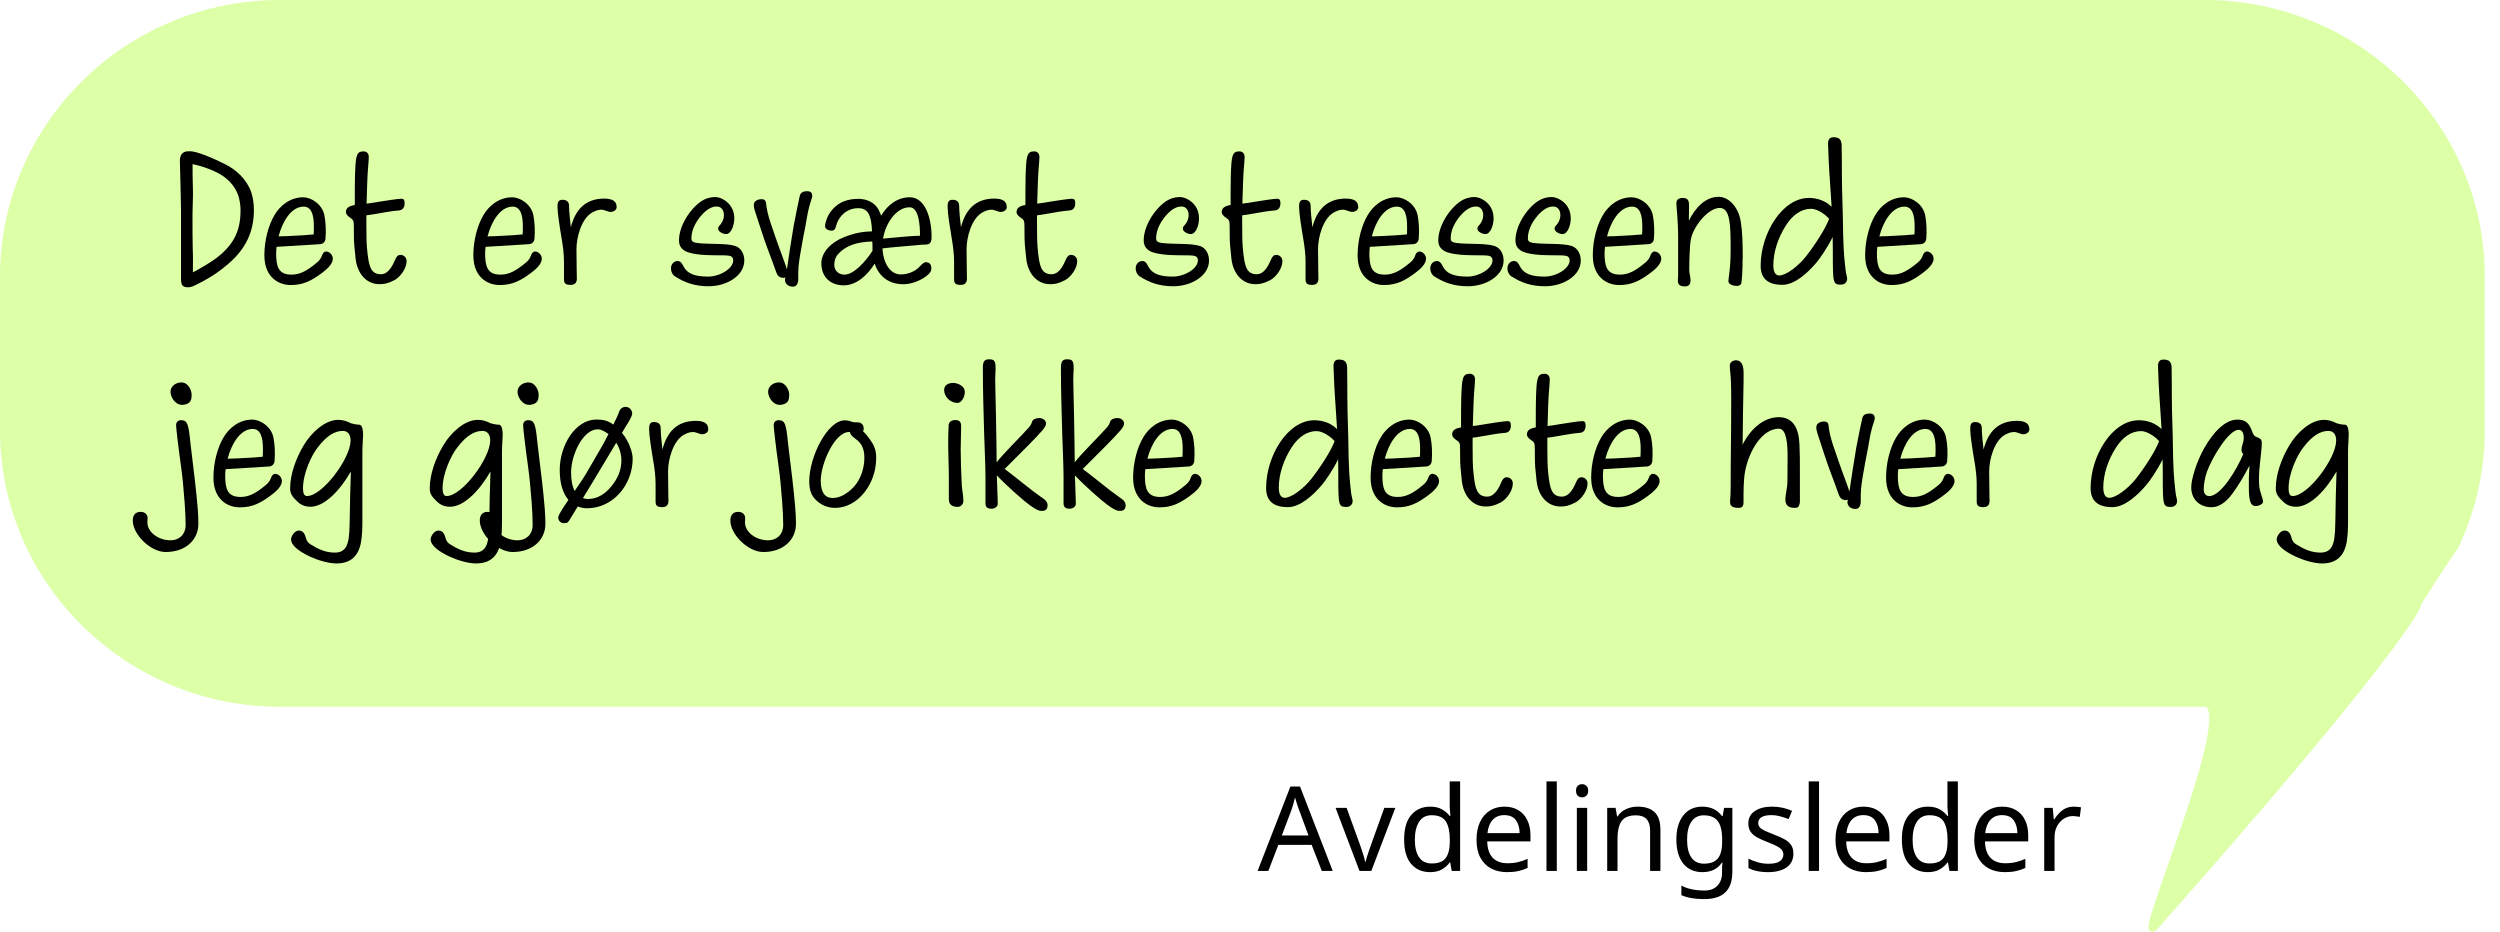
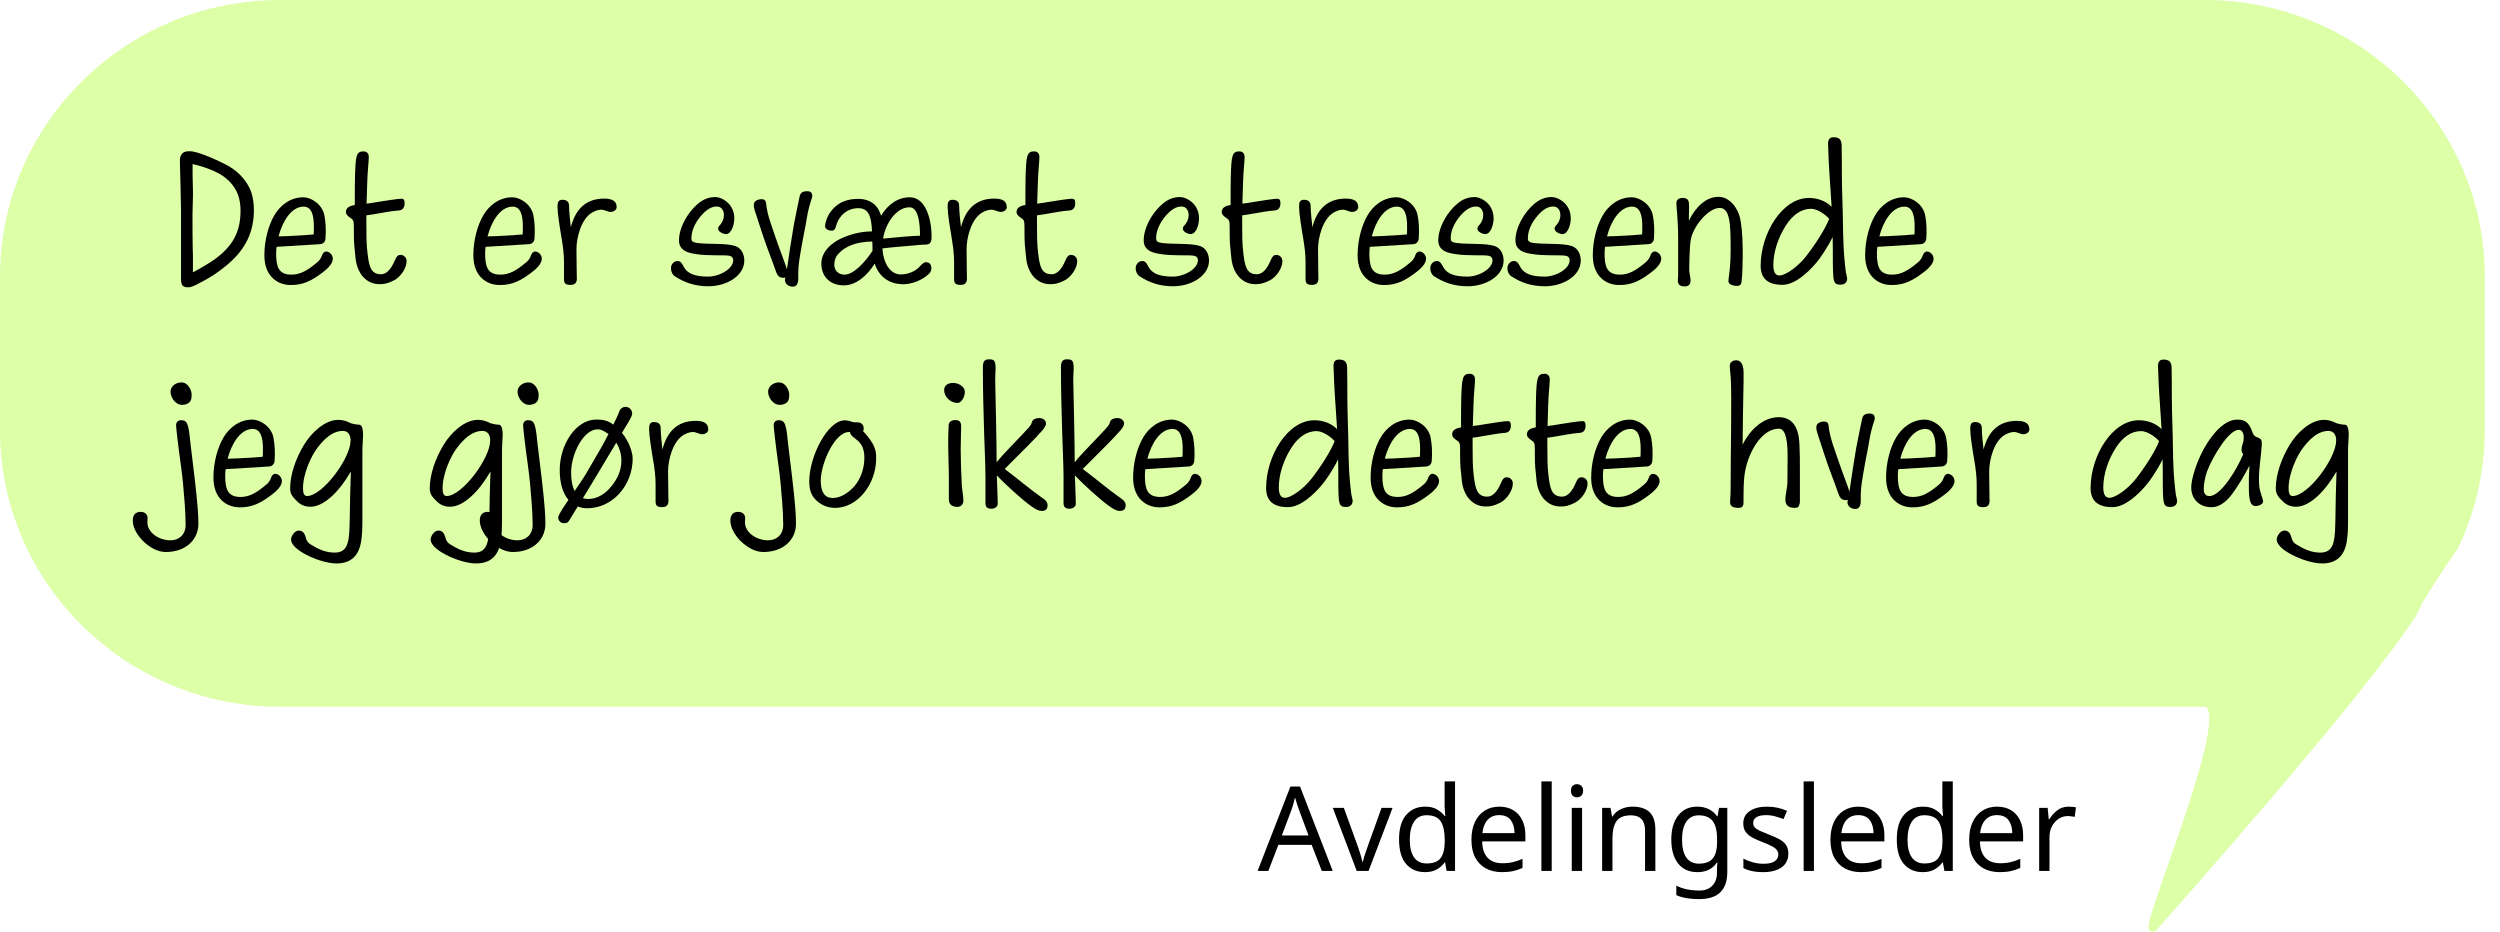
<svg xmlns="http://www.w3.org/2000/svg" id="b" data-name="Layer 2" viewBox="0 0 382.33 142.53">
  <defs>
    <style>
      .e {
        fill: #dcffa7;
        stroke: #dcffa7;
        stroke-width: 1.01px;
      }

      .f {
        font-family: Alfabet-Regular, Alfabet;
        font-size: 18px;
        isolation: isolate;
      }

      .g {
        letter-spacing: -.03em;
      }

      .h {
        letter-spacing: -.01em;
      }
    </style>
  </defs>
  <g id="c" data-name="Bilde">
    <path class="e" d="M42.86,107.59h294.28c5.85,0-11.17,38.23-7.55,34.12,4.07-4.63,31.4-35.36,39.43-47.75.12-.19,1.55-2.95.56-1.37,6.59-10.56,5.27-7.49,6.59-10.56.75-1.75,1.24-3.23,1.43-3.86,1.24-3.93,1.9-8.1,1.9-12.43v-23.4c0-5.78-1.18-11.28-3.33-16.28-2.15-5.01-5.24-9.51-9.08-13.3s-8.39-6.85-13.46-8.97c-5.07-2.12-10.64-3.29-16.48-3.29H42.86c-5.85,0-11.42,1.17-16.48,3.29-5.07,2.12-9.63,5.18-13.46,8.97-3.84,3.79-6.93,8.29-9.08,13.3S.5,36.57.5,42.34v23.4c0,5.78,1.18,11.28,3.33,16.28,2.15,5.01,5.24,9.51,9.08,13.3s8.39,6.85,13.46,8.97c5.07,2.12,10.64,3.29,16.48,3.29h0Z" />
  </g>
  <g id="d" data-name="Sitat">
    <text class="f" transform="translate(192.33 133.19)">
-       <tspan class="g" x="0" y="0">A</tspan>
-       <tspan class="h" x="11.92" y="0">v</tspan>
-       <tspan x="21.42" y="0">delingsleder</tspan>
+       <tspan x="0" y="0">Avdelingsleder</tspan>
    </text>
    <g>
      <path d="M38.83,32.11c0,3.26-1.19,5.92-3.94,8.26-1.94,1.67-3.5,2.48-4.79,3.13-.54.27-.92.44-1.33.44-.95,0-1.09-.44-1.09-1.43v-10.54c0-.95-.14-6.36-.17-7.24-.03-.88.27-1.6,1.33-1.6.51,0,.71.03,1.22.17,1.73.51,3.16,1.22,4.28,1.77,1.73.82,3.4,2.35,4.08,4.32.27.82.41,1.73.41,2.72ZM36.79,32.31c0-1.6-.31-3.74-2.72-5.41-1.12-.75-2.86-1.43-4.62-1.8,0,.99,0,2.41.03,2.92.03.71.03,1.19.03,1.9,0,.82-.07,1.87-.07,2.86,0,1.46,0,4.25.03,5.1.07,1.36.03,2.58.03,3.77,1.02-.54,2.48-1.39,3.3-1.97,2.82-2.04,3.98-4.25,3.98-7.38Z" />
      <path d="M50.9,39.58c0,.82-.99,1.67-1.63,2.14-1.63,1.22-2.89,1.87-4.79,1.87-.88,0-1.73-.24-2.45-.78-.95-.71-1.6-1.94-1.6-3.74,0-2.31.61-4.59,1.53-6.15.82-1.43,2.38-2.75,4.42-2.75,1.16,0,2.89,1.02,3.23,2.75.2,1.02.27,2.28.17,3.57-.03.48-.37.82-.82.85l-6.66.41c-.03.31-.07.65-.07.95,0,2.07.34,3.3,2.35,3.3,1.33,0,2.41-.61,3.88-1.84.65-.54.68-.88.85-1.26.1-.2.31-.44.54-.44.54,0,1.05.51,1.05,1.12ZM42.6,36.15c.68,0,1.94-.07,2.45-.1.82-.03,1.87-.1,2.92-.2.03-.48.03-.82.03-1.22,0-1.63-.31-3.03-1.56-3.03-1.87,0-3.23,2.21-3.84,4.56Z" />
      <path d="M62.18,39.96c0,1.05-.92,2.38-1.87,2.89-1.05.54-1.6.61-2.28.61-2.01,0-3.37-1.63-3.64-3.84-.2-1.73-.27-2.62-.27-3.71,0-.88,0-1.53-.03-1.84-.03-.31-.14-.51-.41-.68-.58-.37-.78-.68-.78-.95,0-.65.51-.95,1.36-1.09v-.92c0-.82,0-2.45.03-3.54.1-2.99.17-3.74,1.29-3.74.51,0,.82.31.82.88,0,.34-.07,1.19-.14,2.01-.07.78-.14,3.06-.2,5.1.65-.07,1.26-.17,1.63-.24,1.02-.17,3.2-.51,3.71-.51.31,0,.48.17.48.68,0,.75-.37,1.09-.92,1.12-1.05.07-2.21.31-3.6.54-.41.07-.82.14-1.33.2v1.26c0,1.8,0,3.09.17,4.49.24,2.01.48,3.26,2.07,3.26.68,0,1.43-.48,2.14-2.18.24-.58.48-.78.82-.78.54,0,.95.41.95.95Z" />
      <path d="M82.86,39.58c0,.82-.99,1.67-1.63,2.14-1.63,1.22-2.89,1.87-4.79,1.87-.88,0-1.73-.24-2.45-.78-.95-.71-1.6-1.94-1.6-3.74,0-2.31.61-4.59,1.53-6.15.82-1.43,2.38-2.75,4.42-2.75,1.16,0,2.89,1.02,3.23,2.75.2,1.02.27,2.28.17,3.57-.03.48-.37.82-.82.85l-6.66.41c-.03.31-.07.65-.07.95,0,2.07.34,3.3,2.35,3.3,1.33,0,2.41-.61,3.88-1.84.65-.54.68-.88.85-1.26.1-.2.31-.44.54-.44.54,0,1.05.51,1.05,1.12ZM74.56,36.15c.68,0,1.94-.07,2.45-.1.82-.03,1.87-.1,2.92-.2.03-.48.03-.82.03-1.22,0-1.63-.31-3.03-1.56-3.03-1.87,0-3.23,2.21-3.84,4.56Z" />
      <path d="M94.31,31.66c0,.44-.44.75-.95.75-.37,0-.95-.34-1.36-.34-.27,0-.75.03-1.46.44-1.63.95-2.38,3.77-2.38,5.58,0,1.33.03,2.48.03,2.86,0,.85.03,1.36.03,1.63,0,.54-.2.99-.95.99-.85,0-1.02-.27-1.02-.92v-2.65c0-1.16-.17-2.41-.31-3.23-.34-2.04-.68-4.15-.68-5.13,0-.68.1-1.09.78-1.09.44,0,.85.2.95.61.07.27.03.78.07,1.12.03.34.07,1.09.24,2.48.68-2.69,2.24-4.39,5.1-4.39,1.46,0,1.9.54,1.9,1.29Z" />
      <path d="M103.26,42.3c-.41-.27-.65-.75-.65-1.26,0-.61.44-1.12.99-1.12.44,0,.65.24.95.85.58,1.12,1.8,1.53,3.74,1.53,1.8,0,3.84-1.22,3.84-2.48,0-.41-.24-.65-.61-.71-.41-.07-1.22-.07-2.31-.07-1.8,0-3.71-.2-4.49-.68-.68-.44-.88-.95-.88-1.63,0-2.04,1.53-4.66,3.4-5.95.61-.41,1.36-.65,2.11-.65.95,0,2.11.75,2.58,1.7.24.44.37,1.02.37,1.56,0,1.05-.48,2.41-1.26,2.41-.44,0-1.22-.34-1.22-.85,0-.27.24-.48.41-.68.31-.41.48-.88.48-1.36,0-.71-.34-1.33-1.12-1.33-.48,0-1.19.2-2.01,1.02-.95.95-1.84,2.38-1.84,3.81,0,.48.14.68,1.16.78,1.63.17,4.15,0,5.47.41,1.22.37,1.46,1.6,1.46,2.24,0,2.35-2.72,3.94-5.47,3.94-2.04,0-3.64-.54-5.1-1.5Z" />
      <path d="M124.23,29.9c0,.14-.03.31-.14.61-.24.75-.51,1.6-.75,3.13-.2,1.29-.41,2.04-.78,4.22-.27,1.53-.48,2.72-.48,3.88v.88c0,.65-.2,1.22-.82,1.22-.65,0-1.22-.41-1.22-1.05,0-.07.03-.2.07-.37-.1.03-.17.07-.27.07-.85,0-1.02-.54-1.26-1.22-.27-.78-.65-1.8-1.29-3.5-.54-1.46-1.12-3.33-1.84-5.51-.1-.31-.17-.61-.17-.92,0-.65.68-.88,1.22-.88.37,0,.61.2.65.58.1.99.34,1.97.68,2.99.54,1.6,1.05,3.09,1.39,4.01.65,1.77.99,2.65,1.12,3.16.24-1.63.75-5.07,1.05-6.73.24-1.26.78-3.94.92-4.52.14-.51.51-.71,1.12-.71.54,0,.78.24.78.68Z" />
      <path d="M142.44,41.05c0,.27-.1.54-.37.82-1.02,1.02-2.72,1.6-3.88,1.6-2.38,0-3.81-1.29-4.42-3.16-1.05,1.7-2.75,3.33-4.73,3.33s-3.43-1.22-3.43-3.37c0-1.7,1.5-3.23,3.5-4.01,1.63-.65,2.92-.85,4.25-.88-.1-2.65-.71-3.54-2.11-3.54-1.8,0-3.03,1.29-3.4,2.75-.1.41-.24.68-.65.68-.58,0-1.02-.27-1.02-.68,0-.51.34-1.46.68-1.97,1.19-1.77,2.82-2.21,4.42-2.21,1.02,0,2.55.37,3.23,1.97.1.2.17.41.24.61.99-1.67,2.52-2.82,4.39-2.82,2.38,0,3.33,3.26,3.33,6.02,0,.99-.31,1.22-1.02,1.22-.58,0-1.33.1-1.84.14-1.02.1-3.09.24-4.66.44.14,2.24,1.16,3.98,2.82,3.98.88,0,2.14-.34,2.96-1.29.24-.27.58-.58.85-.58.58,0,.85.34.85.95ZM133.43,38.36v-.85c0-.17-.03-.37-.03-.58-2.52.07-4.11.71-5.2,1.9-.41.44-.61,1.02-.61,1.67,0,.88.65,1.5,1.56,1.5,1.43,0,3.23-2.01,4.28-3.64ZM135.06,36.49c1.67-.17,4.62-.44,5.64-.44,0-1.87-.24-4.35-1.6-4.35-2.01,0-3.67,2.41-4.05,4.79Z" />
      <path d="M153.97,31.66c0,.44-.44.75-.95.75-.37,0-.95-.34-1.36-.34-.27,0-.75.03-1.46.44-1.63.95-2.38,3.77-2.38,5.58,0,1.33.03,2.48.03,2.86,0,.85.03,1.36.03,1.63,0,.54-.2.99-.95.99-.85,0-1.02-.27-1.02-.92v-2.65c0-1.16-.17-2.41-.31-3.23-.34-2.04-.68-4.15-.68-5.13,0-.68.1-1.09.78-1.09.44,0,.85.2.95.61.07.27.03.78.07,1.12.03.34.07,1.09.24,2.48.68-2.69,2.24-4.39,5.1-4.39,1.46,0,1.9.54,1.9,1.29Z" />
      <path d="M164.74,39.96c0,1.05-.92,2.38-1.87,2.89-1.05.54-1.6.61-2.28.61-2.01,0-3.37-1.63-3.64-3.84-.2-1.73-.27-2.62-.27-3.71,0-.88,0-1.53-.03-1.84-.03-.31-.14-.51-.41-.68-.58-.37-.78-.68-.78-.95,0-.65.51-.95,1.36-1.09v-.92c0-.82,0-2.45.03-3.54.1-2.99.17-3.74,1.29-3.74.51,0,.82.31.82.88,0,.34-.07,1.19-.14,2.01-.07.78-.14,3.06-.2,5.1.65-.07,1.26-.17,1.63-.24,1.02-.17,3.2-.51,3.71-.51.31,0,.48.17.48.68,0,.75-.37,1.09-.92,1.12-1.05.07-2.21.31-3.6.54-.41.07-.82.14-1.33.2v1.26c0,1.8,0,3.09.17,4.49.24,2.01.48,3.26,2.07,3.26.68,0,1.43-.48,2.14-2.18.24-.58.48-.78.82-.78.54,0,.95.41.95.95Z" />
      <path d="M174.33,42.3c-.41-.27-.65-.75-.65-1.26,0-.61.44-1.12.99-1.12.44,0,.65.24.95.85.58,1.12,1.8,1.53,3.74,1.53,1.8,0,3.84-1.22,3.84-2.48,0-.41-.24-.65-.61-.71-.41-.07-1.22-.07-2.31-.07-1.8,0-3.71-.2-4.49-.68-.68-.44-.88-.95-.88-1.63,0-2.04,1.53-4.66,3.4-5.95.61-.41,1.36-.65,2.11-.65.95,0,2.11.75,2.58,1.7.24.44.37,1.02.37,1.56,0,1.05-.48,2.41-1.26,2.41-.44,0-1.22-.34-1.22-.85,0-.27.24-.48.41-.68.31-.41.48-.88.48-1.36,0-.71-.34-1.33-1.12-1.33-.48,0-1.19.2-2.01,1.02-.95.95-1.84,2.38-1.84,3.81,0,.48.14.68,1.16.78,1.63.17,4.15,0,5.47.41,1.22.37,1.46,1.6,1.46,2.24,0,2.35-2.72,3.94-5.47,3.94-2.04,0-3.64-.54-5.1-1.5Z" />
      <path d="M196.12,39.96c0,1.05-.92,2.38-1.87,2.89-1.05.54-1.6.61-2.28.61-2.01,0-3.37-1.63-3.64-3.84-.2-1.73-.27-2.62-.27-3.71,0-.88,0-1.53-.03-1.84-.03-.31-.14-.51-.41-.68-.58-.37-.78-.68-.78-.95,0-.65.51-.95,1.36-1.09v-.92c0-.82,0-2.45.03-3.54.1-2.99.17-3.74,1.29-3.74.51,0,.82.31.82.88,0,.34-.07,1.19-.14,2.01-.07.78-.14,3.06-.2,5.1.65-.07,1.26-.17,1.63-.24,1.02-.17,3.2-.51,3.71-.51.31,0,.48.17.48.68,0,.75-.37,1.09-.92,1.12-1.05.07-2.21.31-3.6.54-.41.07-.82.14-1.33.2v1.26c0,1.8,0,3.09.17,4.49.24,2.01.48,3.26,2.07,3.26.68,0,1.43-.48,2.14-2.18.24-.58.48-.78.82-.78.54,0,.95.41.95.95Z" />
      <path d="M207.72,31.66c0,.44-.44.75-.95.75-.37,0-.95-.34-1.36-.34-.27,0-.75.03-1.46.44-1.63.95-2.38,3.77-2.38,5.58,0,1.33.03,2.48.03,2.86,0,.85.03,1.36.03,1.63,0,.54-.2.99-.95.99-.85,0-1.02-.27-1.02-.92v-2.65c0-1.16-.17-2.41-.31-3.23-.34-2.04-.68-4.15-.68-5.13,0-.68.1-1.09.78-1.09.44,0,.85.2.95.61.07.27.03.78.07,1.12.03.34.07,1.09.24,2.48.68-2.69,2.24-4.39,5.1-4.39,1.46,0,1.9.54,1.9,1.29Z" />
      <path d="M218.09,39.58c0,.82-.99,1.67-1.63,2.14-1.63,1.22-2.89,1.87-4.79,1.87-.88,0-1.73-.24-2.45-.78-.95-.71-1.6-1.94-1.6-3.74,0-2.31.61-4.59,1.53-6.15.82-1.43,2.38-2.75,4.42-2.75,1.16,0,2.89,1.02,3.23,2.75.2,1.02.27,2.28.17,3.57-.03.48-.37.82-.82.85l-6.66.41c-.03.31-.07.65-.07.95,0,2.07.34,3.3,2.35,3.3,1.33,0,2.41-.61,3.88-1.84.65-.54.68-.88.85-1.26.1-.2.31-.44.54-.44.54,0,1.05.51,1.05,1.12ZM209.79,36.15c.68,0,1.94-.07,2.45-.1.82-.03,1.87-.1,2.92-.2.03-.48.03-.82.03-1.22,0-1.63-.31-3.03-1.56-3.03-1.87,0-3.23,2.21-3.84,4.56Z" />
      <path d="M219.38,42.3c-.41-.27-.65-.75-.65-1.26,0-.61.44-1.12.99-1.12.44,0,.65.24.95.85.58,1.12,1.8,1.53,3.74,1.53,1.8,0,3.84-1.22,3.84-2.48,0-.41-.24-.65-.61-.71-.41-.07-1.22-.07-2.31-.07-1.8,0-3.71-.2-4.49-.68-.68-.44-.88-.95-.88-1.63,0-2.04,1.53-4.66,3.4-5.95.61-.41,1.36-.65,2.11-.65.95,0,2.11.75,2.58,1.7.24.44.37,1.02.37,1.56,0,1.05-.48,2.41-1.26,2.41-.44,0-1.22-.34-1.22-.85,0-.27.24-.48.41-.68.31-.41.48-.88.48-1.36,0-.71-.34-1.33-1.12-1.33-.48,0-1.19.2-2.01,1.02-.95.95-1.84,2.38-1.84,3.81,0,.48.14.68,1.16.78,1.63.17,4.15,0,5.47.41,1.22.37,1.46,1.6,1.46,2.24,0,2.35-2.72,3.94-5.47,3.94-2.04,0-3.64-.54-5.1-1.5Z" />
      <path d="M231.18,42.3c-.41-.27-.65-.75-.65-1.26,0-.61.44-1.12.99-1.12.44,0,.65.24.95.85.58,1.12,1.8,1.53,3.74,1.53,1.8,0,3.84-1.22,3.84-2.48,0-.41-.24-.65-.61-.71-.41-.07-1.22-.07-2.31-.07-1.8,0-3.71-.2-4.49-.68-.68-.44-.88-.95-.88-1.63,0-2.04,1.53-4.66,3.4-5.95.61-.41,1.36-.65,2.11-.65.95,0,2.11.75,2.58,1.7.24.44.37,1.02.37,1.56,0,1.05-.48,2.41-1.26,2.41-.44,0-1.22-.34-1.22-.85,0-.27.24-.48.41-.68.31-.41.48-.88.48-1.36,0-.71-.34-1.33-1.12-1.33-.48,0-1.19.2-2.01,1.02-.95.95-1.84,2.38-1.84,3.81,0,.48.14.68,1.16.78,1.63.17,4.15,0,5.47.41,1.22.37,1.46,1.6,1.46,2.24,0,2.35-2.72,3.94-5.47,3.94-2.04,0-3.64-.54-5.1-1.5Z" />
      <path d="M254.06,39.58c0,.82-.99,1.67-1.63,2.14-1.63,1.22-2.89,1.87-4.79,1.87-.88,0-1.73-.24-2.45-.78-.95-.71-1.6-1.94-1.6-3.74,0-2.31.61-4.59,1.53-6.15.82-1.43,2.38-2.75,4.42-2.75,1.16,0,2.89,1.02,3.23,2.75.2,1.02.27,2.28.17,3.57-.03.48-.37.82-.82.85l-6.66.41c-.03.31-.07.65-.07.95,0,2.07.34,3.3,2.35,3.3,1.33,0,2.41-.61,3.88-1.84.65-.54.68-.88.85-1.26.1-.2.31-.44.54-.44.54,0,1.05.51,1.05,1.12ZM245.76,36.15c.68,0,1.94-.07,2.45-.1.82-.03,1.87-.1,2.92-.2.03-.48.03-.82.03-1.22,0-1.63-.31-3.03-1.56-3.03-1.87,0-3.23,2.21-3.84,4.56Z" />
      <path d="M266.5,39.55c0,1.87-.1,3.26-.2,3.74-.07.31-.37.44-.68.44-.54,0-1.29-.24-1.29-.71,0-.68.34-1.7.34-4.93,0-3.74-.07-6.29-1.67-6.29-1.77,0-4.05,2.82-4.42,4.83-.2,1.09-.24,3.84-.24,4.69,0,.48.2,1.02.2,1.56,0,.65-.31.92-.88.92-.88,0-1.12-.37-1.05-1.12.03-.34.03-.71.03-1.09v-5.2c0-2.82-.27-4.66-.27-5.3,0-.61.44-.82.99-.82.99,0,.95.68.95,1.46s-.03,1.39-.03,2.01c1.05-2.07,2.58-3.64,4.56-3.64,1.6,0,3.03,1.63,3.37,3.74.27,1.67.31,3.37.31,5.71Z" />
      <path d="M282.48,42.68c0,.44-.34.85-.95.85-.78,0-1.05-.14-1.16-1.26-.03-.41-.07-1.19-.07-2.11,0-1.6,0-2.82-.03-3.91-.78,1.6-1.97,3.33-2.48,3.91-1.36,1.6-3.33,3.4-5.2,3.4-2.28,0-3.33-1.02-3.33-2.92,0-4.93,3.3-10.37,7.38-10.37,1.33,0,2.62.48,3.47,1.36-.07-1.36-.2-2.99-.34-5.2-.07-1.09-.14-2.45-.2-4.35-.03-.78.27-1.09.82-1.09.92,0,1.22.37,1.26,1.22.03,1.7.03,2.99.03,4.39,0,1.02.03,2.69.14,6.19.03,1.33.03,4.56.27,7,.1,1.12.2,1.94.31,2.31.07.27.1.48.1.58ZM279.73,33.46c-.65-.75-1.87-1.53-2.75-1.53-1.46,0-2.79.88-3.84,2.52-1.19,1.84-1.94,4.08-1.94,6.08,0,.85.2,1.6.92,1.6.99,0,2.86-1.39,4.05-2.89,1.46-1.87,2.99-4.25,3.57-5.78Z" />
      <path d="M295.71,39.58c0,.82-.99,1.67-1.63,2.14-1.63,1.22-2.89,1.87-4.79,1.87-.88,0-1.73-.24-2.45-.78-.95-.71-1.6-1.94-1.6-3.74,0-2.31.61-4.59,1.53-6.15.82-1.43,2.38-2.75,4.42-2.75,1.16,0,2.89,1.02,3.23,2.75.2,1.02.27,2.28.17,3.57-.03.48-.37.82-.82.85l-6.66.41c-.03.31-.07.65-.07.95,0,2.07.34,3.3,2.35,3.3,1.33,0,2.41-.61,3.88-1.84.65-.54.68-.88.85-1.26.1-.2.31-.44.54-.44.54,0,1.05.51,1.05,1.12ZM287.41,36.15c.68,0,1.94-.07,2.45-.1.82-.03,1.87-.1,2.92-.2.03-.48.03-.82.03-1.22,0-1.63-.31-3.03-1.56-3.03-1.87,0-3.23,2.21-3.84,4.56Z" />
      <path d="M20.3,79.67c0-.95.44-1.39,1.22-1.39.68,0,1.05.44,1.05.95,0,.24-.03.44-.03.65,0,1.53,1.7,2.75,3.54,2.75,1.19,0,2.31-.75,2.31-2.38,0-1.94-.27-4.9-.41-6.43-.1-1.12-.54-4.35-.61-4.83-.07-.54-.44-3.5-.44-3.98s.34-.75.75-.75c.99,0,1.16.61,1.43,3.4.1.99.65,5.17.92,7.85.14,1.29.31,3.16.31,4.59,0,2.45-1.94,4.32-5,4.32-2.38,0-5.03-2.75-5.03-4.76ZM26.08,59.85c.03-.82.88-1.43,1.8-1.36.78.03,1.46,1.09,1.43,1.94-.03.68-.1,1.12-.85,1.39-.24.07-.44.1-.65.1-1.16-.07-1.77-1.36-1.73-2.07Z" />
      <path d="M43.11,73.58c0,.82-.99,1.67-1.63,2.14-1.63,1.22-2.89,1.87-4.79,1.87-.88,0-1.73-.24-2.45-.78-.95-.71-1.6-1.94-1.6-3.74,0-2.31.61-4.59,1.53-6.15.82-1.43,2.38-2.75,4.42-2.75,1.16,0,2.89,1.02,3.23,2.75.2,1.02.27,2.28.17,3.57-.03.48-.37.82-.82.85l-6.66.41c-.03.31-.07.65-.07.95,0,2.07.34,3.3,2.35,3.3,1.33,0,2.41-.61,3.88-1.84.65-.54.68-.88.85-1.26.1-.2.31-.44.54-.44.54,0,1.05.51,1.05,1.12ZM34.81,70.15c.68,0,1.94-.07,2.45-.1.82-.03,1.87-.1,2.92-.2.03-.48.03-.82.03-1.22,0-1.63-.31-3.03-1.56-3.03-1.87,0-3.23,2.21-3.84,4.56Z" />
      <path d="M55.52,66.62c0,.61-.1,1.46-.1,2.41v10.64c0,1.09-.03,2.14-.2,3.2-.37,2.11-1.53,3.3-3.77,3.3-1.26,0-2.96-.54-4.05-1.05-1.5-.71-2.89-1.63-2.89-2.65,0-.44.54-1.33,1.16-1.33s.92.37,1.12,1.16c.1.37.31.71.65.92,1.26.78,2.35,1.29,3.77,1.29,2.28,0,2.21-2.24,2.28-5.37.03-2.04.07-4.45.17-7.04-1.6,2.82-4.01,5.4-6.19,5.4-.82,0-1.5-.31-1.94-.75-.68-.65-1.16-1.12-1.16-2.04,0-2.18.88-4.62,2.11-6.66,1.12-1.87,3.2-3.84,5.24-3.84.75,0,1.22.17,2.01.54.31.1.88.2,1.22.2.51,0,.58,1.05.58,1.67ZM53.62,67.4c0-.92-.41-1.5-1.19-1.5-1.19,0-2.45.68-3.88,2.58-.88,1.12-2.21,3.87-2.21,6.19,0,.58.1,1.19.61,1.19,2.38,0,6.66-5.78,6.66-8.46Z" />
      <path d="M76.87,66.62c0,.61-.1,1.46-.1,2.41v10.64c0,1.09-.03,2.14-.2,3.2-.37,2.11-1.53,3.3-3.77,3.3-1.26,0-2.96-.54-4.05-1.05-1.5-.71-2.89-1.63-2.89-2.65,0-.44.54-1.33,1.16-1.33s.92.37,1.12,1.16c.1.37.31.71.65.92,1.26.78,2.35,1.29,3.77,1.29,2.28,0,2.21-2.24,2.28-5.37.03-2.04.07-4.45.17-7.04-1.6,2.82-4.01,5.4-6.19,5.4-.82,0-1.5-.31-1.94-.75-.68-.65-1.16-1.12-1.16-2.04,0-2.18.88-4.62,2.11-6.66,1.12-1.87,3.2-3.84,5.24-3.84.75,0,1.22.17,2.01.54.31.1.88.2,1.22.2.51,0,.58,1.05.58,1.67ZM74.97,67.4c0-.92-.41-1.5-1.19-1.5-1.19,0-2.45.68-3.88,2.58-.88,1.12-2.21,3.87-2.21,6.19,0,.58.1,1.19.61,1.19,2.38,0,6.66-5.78,6.66-8.46Z" />
      <path d="M73.37,79.67c0-.95.44-1.39,1.22-1.39.68,0,1.05.44,1.05.95,0,.24-.03.44-.03.65,0,1.53,1.7,2.75,3.54,2.75,1.19,0,2.31-.75,2.31-2.38,0-1.94-.27-4.9-.41-6.43-.1-1.12-.54-4.35-.61-4.83-.07-.54-.44-3.5-.44-3.98s.34-.75.75-.75c.99,0,1.16.61,1.43,3.4.1.99.65,5.17.92,7.85.14,1.29.31,3.16.31,4.59,0,2.45-1.94,4.32-5,4.32-2.38,0-5.03-2.75-5.03-4.76ZM79.15,59.85c.03-.82.88-1.43,1.8-1.36.78.03,1.46,1.09,1.43,1.94-.03.68-.1,1.12-.85,1.39-.24.07-.44.1-.65.1-1.16-.07-1.77-1.36-1.73-2.07Z" />
      <path d="M96.76,70.08c0,4.21-3.13,7.65-6.97,7.65-.51,0-.99-.1-1.43-.27-.58.92-1.05,1.7-1.19,1.94-.31.51-.37.61-.92.61s-.88-.44-.88-.85c0-.31.37-.88.68-1.39.17-.27.48-.75.88-1.33-.85-.99-1.33-2.52-1.33-4.56,0-3.81,2.41-7.72,5.61-7.72,1.09,0,1.84.2,2.58.78.44-.85.78-1.6.88-1.94s.44-.78,1.02-.78c.54,0,.99.48.99,1.02,0,.34-.31.88-.68,1.5-.17.27-.48.75-.88,1.46.34.41.61.82.78,1.16.54.95.85,2.04.85,2.72ZM87.89,75.08c.68-1.02,1.39-2.04,1.77-2.69l2.35-4.05c.2-.34.61-1.09,1.05-1.97l-.17-.1c-.71-.48-1.05-.61-1.5-.61-2.18,0-4.05,3.81-4.05,6.6,0,1.16.17,2.11.54,2.82ZM95.03,70.42c0-1.05-.34-2.01-.78-2.72l-3.5,5.85c-.2.31-.88,1.43-1.6,2.62.24.1.51.14.78.14,1.5,0,2.69-.85,3.57-1.94.95-1.16,1.53-2.45,1.53-3.94Z" />
      <path d="M108.32,65.66c0,.44-.44.75-.95.75-.37,0-.95-.34-1.36-.34-.27,0-.75.03-1.46.44-1.63.95-2.38,3.77-2.38,5.58,0,1.32.03,2.48.03,2.85,0,.85.03,1.36.03,1.63,0,.54-.2.99-.95.99-.85,0-1.02-.27-1.02-.92v-2.65c0-1.16-.17-2.41-.31-3.23-.34-2.04-.68-4.15-.68-5.13,0-.68.1-1.09.78-1.09.44,0,.85.2.95.61.07.27.03.78.07,1.12.03.34.07,1.09.24,2.48.68-2.69,2.24-4.39,5.1-4.39,1.46,0,1.9.54,1.9,1.29Z" />
      <path d="M111.69,79.67c0-.95.44-1.39,1.22-1.39.68,0,1.05.44,1.05.95,0,.24-.03.44-.03.65,0,1.53,1.7,2.75,3.54,2.75,1.19,0,2.31-.75,2.31-2.38,0-1.94-.27-4.9-.41-6.43-.1-1.12-.54-4.35-.61-4.83-.07-.54-.44-3.5-.44-3.98s.34-.75.75-.75c.99,0,1.16.61,1.43,3.4.1.99.65,5.17.92,7.85.14,1.29.31,3.16.31,4.59,0,2.45-1.94,4.32-5,4.32-2.38,0-5.03-2.75-5.03-4.76ZM117.47,59.85c.03-.82.88-1.43,1.8-1.36.78.03,1.46,1.09,1.43,1.94-.03.68-.1,1.12-.85,1.39-.24.07-.44.1-.65.1-1.16-.07-1.77-1.36-1.73-2.07Z" />
      <path d="M133.99,70.12c0,3.91-2.82,7.55-6.26,7.55-1.02,0-1.84-.34-2.41-.75-1.12-.82-1.56-1.7-1.56-3.33,0-3.74,2.79-9.31,5.44-9.31.31,0,.68.07.85.14.44.17.54.17,1.16.17.41,0,.88.31.88.95,0,.17-.03.31-.1.41.78.75,1.46,1.83,1.6,2.14.27.65.41.95.41,2.04ZM132.19,70.01c0-2.96-2.01-2.75-2.21-3.94h-.14c-2.21,0-4.32,4.86-4.32,7.44,0,1.77.61,2.65,1.84,2.65s2.41-.82,3.3-1.8c.95-1.09,1.53-2.72,1.53-4.35Z" />
      <path d="M144.39,59.65c0-.58.41-1.09,1.39-1.09.54,0,1.77.37,1.77,1.39,0,.85-.58,1.67-1.09,1.67-1.22,0-2.07-1.02-2.07-1.97ZM145.11,76.44v-3.4c0-1.66-.1-3.4-.1-4.76,0-1.12,0-2.18.07-3.26.03-.54.51-.78.99-.78.58,0,.92.2.92.95,0,1.19-.07,2.31-.07,3.5,0,1.6.07,3.6.17,5.54.03.68.24,1.5.24,2.41,0,.41-.34.88-.88.88-.88,0-1.33-.41-1.33-1.09Z" />
      <path d="M160.2,77.32c0,.65-.41.82-.92.82-.37,0-.85-.2-1.7-.82-1.19-.85-3.88-3.26-5.13-4.62.03,1.26.07,2.45.1,3.06.03.48.03.92.03,1.33,0,.44-.54.71-.92.71-.61,0-.95-.2-.95-.85v-4.18c0-1.46-.17-5.2-.2-6.36-.1-3.88-.2-6.39-.2-10.17,0-.85.17-1.29.92-1.29s.95.17,1.02.99c.03.41,0,.82-.03,1.22-.03.31-.03,1.19,0,2.18.03,1.02.17,7.62.17,8.57,0,.31.03,1.46.03,2.79.58-.75,1.46-1.67,2.07-2.31,1.73-1.8,2.41-2.52,2.86-3.03.31-.37.37-.51.48-.85.1-.37.58-.58,1.09-.58.65,0,1.05.41,1.05.85,0,.31-.24.65-.54,1.02-.88,1.05-3.67,3.81-4.42,4.56l-1.36,1.36c2.04,1.53,4.15,3.33,5.47,4.22.95.61,1.09.95,1.09,1.39Z" />
      <path d="M172.14,77.32c0,.65-.41.82-.92.82-.37,0-.85-.2-1.7-.82-1.19-.85-3.88-3.26-5.13-4.62.03,1.26.07,2.45.1,3.06.03.48.03.92.03,1.33,0,.44-.54.71-.92.71-.61,0-.95-.2-.95-.85v-4.18c0-1.46-.17-5.2-.2-6.36-.1-3.88-.2-6.39-.2-10.17,0-.85.17-1.29.92-1.29s.95.17,1.02.99c.03.41,0,.82-.03,1.22-.03.31-.03,1.19,0,2.18.03,1.02.17,7.62.17,8.57,0,.31.03,1.46.03,2.79.58-.75,1.46-1.67,2.07-2.31,1.73-1.8,2.41-2.52,2.86-3.03.31-.37.37-.51.48-.85.1-.37.58-.58,1.09-.58.65,0,1.05.41,1.05.85,0,.31-.24.65-.54,1.02-.88,1.05-3.67,3.81-4.42,4.56l-1.36,1.36c2.04,1.53,4.15,3.33,5.47,4.22.95.61,1.09.95,1.09,1.39Z" />
      <path d="M183.76,73.58c0,.82-.99,1.67-1.63,2.14-1.63,1.22-2.89,1.87-4.79,1.87-.88,0-1.73-.24-2.45-.78-.95-.71-1.6-1.94-1.6-3.74,0-2.31.61-4.59,1.53-6.15.82-1.43,2.38-2.75,4.42-2.75,1.16,0,2.89,1.02,3.23,2.75.2,1.02.27,2.28.17,3.57-.03.48-.37.82-.82.85l-6.66.41c-.03.31-.07.65-.07.95,0,2.07.34,3.3,2.35,3.3,1.33,0,2.41-.61,3.88-1.84.65-.54.68-.88.85-1.26.1-.2.31-.44.54-.44.54,0,1.05.51,1.05,1.12ZM175.47,70.15c.68,0,1.94-.07,2.45-.1.82-.03,1.87-.1,2.92-.2.03-.48.03-.82.03-1.22,0-1.63-.31-3.03-1.56-3.03-1.87,0-3.23,2.21-3.84,4.56Z" />
      <path d="M206.85,76.68c0,.44-.34.85-.95.85-.78,0-1.05-.14-1.16-1.26-.03-.41-.07-1.19-.07-2.11,0-1.6,0-2.82-.03-3.91-.78,1.6-1.97,3.33-2.48,3.91-1.36,1.6-3.33,3.4-5.2,3.4-2.28,0-3.33-1.02-3.33-2.92,0-4.93,3.3-10.37,7.38-10.37,1.33,0,2.62.48,3.47,1.36-.07-1.36-.2-2.99-.34-5.2-.07-1.09-.14-2.45-.2-4.35-.03-.78.27-1.09.82-1.09.92,0,1.22.37,1.26,1.22.03,1.7.03,2.99.03,4.39,0,1.02.03,2.69.14,6.19.03,1.33.03,4.56.27,7,.1,1.12.2,1.94.31,2.31.07.27.1.48.1.58ZM204.1,67.46c-.65-.75-1.87-1.53-2.75-1.53-1.46,0-2.79.88-3.84,2.52-1.19,1.84-1.94,4.08-1.94,6.08,0,.85.2,1.6.92,1.6.99,0,2.86-1.39,4.05-2.89,1.46-1.87,2.99-4.25,3.57-5.78Z" />
      <path d="M220.08,73.58c0,.82-.99,1.67-1.63,2.14-1.63,1.22-2.89,1.87-4.79,1.87-.88,0-1.73-.24-2.45-.78-.95-.71-1.6-1.94-1.6-3.74,0-2.31.61-4.59,1.53-6.15.82-1.43,2.38-2.75,4.42-2.75,1.16,0,2.89,1.02,3.23,2.75.2,1.02.27,2.28.17,3.57-.03.48-.37.82-.82.85l-6.66.41c-.03.31-.07.65-.07.95,0,2.07.34,3.3,2.35,3.3,1.33,0,2.41-.61,3.88-1.84.65-.54.68-.88.85-1.26.1-.2.31-.44.54-.44.54,0,1.05.51,1.05,1.12ZM211.78,70.15c.68,0,1.94-.07,2.45-.1.82-.03,1.87-.1,2.92-.2.03-.48.03-.82.03-1.22,0-1.63-.31-3.03-1.56-3.03-1.87,0-3.23,2.21-3.84,4.56Z" />
      <path d="M231.36,73.96c0,1.05-.92,2.38-1.87,2.89-1.05.54-1.6.61-2.28.61-2.01,0-3.37-1.63-3.64-3.84-.2-1.73-.27-2.62-.27-3.7,0-.88,0-1.53-.03-1.84-.03-.31-.14-.51-.41-.68-.58-.37-.78-.68-.78-.95,0-.65.51-.95,1.36-1.09v-.92c0-.82,0-2.45.03-3.54.1-2.99.17-3.74,1.29-3.74.51,0,.82.31.82.88,0,.34-.07,1.19-.14,2.01-.07.78-.14,3.06-.2,5.1.65-.07,1.26-.17,1.63-.24,1.02-.17,3.2-.51,3.71-.51.31,0,.48.17.48.68,0,.75-.37,1.09-.92,1.12-1.05.07-2.21.31-3.6.54-.41.07-.82.14-1.33.2v1.26c0,1.8,0,3.09.17,4.49.24,2.01.48,3.26,2.07,3.26.68,0,1.43-.48,2.14-2.18.24-.58.48-.78.82-.78.54,0,.95.41.95.95Z" />
      <path d="M242.79,73.96c0,1.05-.92,2.38-1.87,2.89-1.05.54-1.6.61-2.28.61-2.01,0-3.37-1.63-3.64-3.84-.2-1.73-.27-2.62-.27-3.7,0-.88,0-1.53-.03-1.84-.03-.31-.14-.51-.41-.68-.58-.37-.78-.68-.78-.95,0-.65.51-.95,1.36-1.09v-.92c0-.82,0-2.45.03-3.54.1-2.99.17-3.74,1.29-3.74.51,0,.82.31.82.88,0,.34-.07,1.19-.14,2.01-.07.78-.14,3.06-.2,5.1.65-.07,1.26-.17,1.63-.24,1.02-.17,3.2-.51,3.71-.51.31,0,.48.17.48.68,0,.75-.37,1.09-.92,1.12-1.05.07-2.21.31-3.6.54-.41.07-.82.14-1.33.2v1.26c0,1.8,0,3.09.17,4.49.24,2.01.48,3.26,2.07,3.26.68,0,1.43-.48,2.14-2.18.24-.58.48-.78.82-.78.54,0,.95.41.95.95Z" />
      <path d="M253.81,73.58c0,.82-.99,1.67-1.63,2.14-1.63,1.22-2.89,1.87-4.79,1.87-.88,0-1.73-.24-2.45-.78-.95-.71-1.6-1.94-1.6-3.74,0-2.31.61-4.59,1.53-6.15.82-1.43,2.38-2.75,4.42-2.75,1.16,0,2.89,1.02,3.23,2.75.2,1.02.27,2.28.17,3.57-.03.48-.37.82-.82.85l-6.66.41c-.03.31-.07.65-.07.95,0,2.07.34,3.3,2.35,3.3,1.33,0,2.41-.61,3.88-1.84.65-.54.68-.88.85-1.26.1-.2.31-.44.54-.44.54,0,1.05.51,1.05,1.12ZM245.51,70.15c.68,0,1.94-.07,2.45-.1.82-.03,1.87-.1,2.92-.2.03-.48.03-.82.03-1.22,0-1.63-.31-3.03-1.56-3.03-1.87,0-3.23,2.21-3.84,4.56Z" />
      <path d="M275.22,77.02c-.14.54-.27.65-.75.65-1.09,0-1.43-.51-1.43-1.33,0-.68.31-1.73.31-2.65,0-.71.03-1.73.03-3.88,0-1.84-.14-4.25-1.33-4.25-2.58,0-4.59,3.43-5.17,6.53-.24,1.29-.24,2.92-.24,4.59,0,.48,0,.99-.75.99-.85,0-1.22-.24-1.29-.71-.07-.44.07-.71.07-2.24,0-2.18.03-5.68.07-9.18.03-4.08.03-5.68-.03-7.28-.03-.92-.17-1.7-.17-2.38,0-.44.44-.78.95-.78.95,0,1.16.99,1.16,1.94,0,1.16,0,1.63-.03,2.82-.03,1.6-.1,5.44-.1,6.6,0,.48,0,.95-.03,1.56,1.22-2.45,3.26-4.22,5.54-4.22s3.06,1.84,3.16,4.08c.07,1.36.07,2.65.07,3.71v4.11c0,.65.03,1.02-.03,1.33Z" />
      <path d="M286.72,63.9c0,.14-.03.31-.14.61-.24.75-.51,1.6-.75,3.13-.2,1.29-.41,2.04-.78,4.22-.27,1.53-.48,2.72-.48,3.88v.88c0,.65-.2,1.22-.82,1.22-.65,0-1.22-.41-1.22-1.05,0-.07.03-.2.07-.37-.1.03-.17.07-.27.07-.85,0-1.02-.54-1.26-1.22-.27-.78-.65-1.8-1.29-3.5-.54-1.46-1.12-3.33-1.84-5.51-.1-.31-.17-.61-.17-.92,0-.65.68-.88,1.22-.88.37,0,.61.2.65.58.1.99.34,1.97.68,2.99.54,1.6,1.05,3.09,1.39,4.01.65,1.77.99,2.65,1.12,3.16.24-1.63.75-5.06,1.05-6.73.24-1.26.78-3.94.92-4.52.14-.51.51-.71,1.12-.71.54,0,.78.24.78.68Z" />
      <path d="M298.91,73.58c0,.82-.99,1.67-1.63,2.14-1.63,1.22-2.89,1.87-4.79,1.87-.88,0-1.73-.24-2.45-.78-.95-.71-1.6-1.94-1.6-3.74,0-2.31.61-4.59,1.53-6.15.82-1.43,2.38-2.75,4.42-2.75,1.16,0,2.89,1.02,3.23,2.75.2,1.02.27,2.28.17,3.57-.03.48-.37.82-.82.85l-6.66.41c-.03.31-.07.65-.07.95,0,2.07.34,3.3,2.35,3.3,1.33,0,2.41-.61,3.88-1.84.65-.54.68-.88.85-1.26.1-.2.31-.44.54-.44.54,0,1.05.51,1.05,1.12ZM290.61,70.15c.68,0,1.94-.07,2.45-.1.82-.03,1.87-.1,2.92-.2.03-.48.03-.82.03-1.22,0-1.63-.31-3.03-1.56-3.03-1.87,0-3.23,2.21-3.84,4.56Z" />
      <path d="M310.36,65.66c0,.44-.44.75-.95.75-.37,0-.95-.34-1.36-.34-.27,0-.75.03-1.46.44-1.63.95-2.38,3.77-2.38,5.58,0,1.32.03,2.48.03,2.85,0,.85.03,1.36.03,1.63,0,.54-.2.99-.95.99-.85,0-1.02-.27-1.02-.92v-2.65c0-1.16-.17-2.41-.31-3.23-.34-2.04-.68-4.15-.68-5.13,0-.68.1-1.09.78-1.09.44,0,.85.2.95.61.07.27.03.78.07,1.12.03.34.07,1.09.24,2.48.68-2.69,2.24-4.39,5.1-4.39,1.46,0,1.9.54,1.9,1.29Z" />
      <path d="M332.94,76.68c0,.44-.34.85-.95.85-.78,0-1.05-.14-1.16-1.26-.03-.41-.07-1.19-.07-2.11,0-1.6,0-2.82-.03-3.91-.78,1.6-1.97,3.33-2.48,3.91-1.36,1.6-3.33,3.4-5.2,3.4-2.28,0-3.33-1.02-3.33-2.92,0-4.93,3.3-10.37,7.38-10.37,1.33,0,2.62.48,3.47,1.36-.07-1.36-.2-2.99-.34-5.2-.07-1.09-.14-2.45-.2-4.35-.03-.78.27-1.09.82-1.09.92,0,1.22.37,1.26,1.22.03,1.7.03,2.99.03,4.39,0,1.02.03,2.69.14,6.19.03,1.33.03,4.56.27,7,.1,1.12.2,1.94.31,2.31.07.27.1.48.1.58ZM330.19,67.46c-.65-.75-1.87-1.53-2.75-1.53-1.46,0-2.79.88-3.84,2.52-1.19,1.84-1.94,4.08-1.94,6.08,0,.85.2,1.6.92,1.6.99,0,2.86-1.39,4.05-2.89,1.46-1.87,2.99-4.25,3.57-5.78Z" />
      <path d="M346.1,76.71c0,.34-.58.68-1.16.68-1.09,0-1.02-1.77-1.02-4.04,0-.41.03-1.26.1-2.14-.95,1.77-1.56,2.79-2.35,3.91-.85,1.26-2.01,2.45-3.47,2.45-1.73,0-3.09-1.12-3.09-3.06,0-1.16.75-3.77,1.97-5.95,1.36-2.41,3.2-4.39,5.07-4.39,1.36,0,1.84.61,2.31,1.9.1.27.24.58.51.71.41.17.88.27.92.78.07.78-.27,2.96-.37,4.38-.07.88-.07,1.87,0,2.48.1.85.58,1.9.58,2.28ZM343.07,69.44c-.2-.17-.27-.41-.27-.65,0-.2.03-.48.14-.78.17-.51.2-.85.2-1.09,0-.54-.17-1.19-.78-1.19-1.46,0-3.91,3.94-4.83,6.36-.34.92-.51,2.07-.51,2.79,0,.37.17.99.85.99,1.8,0,4.25-4.15,5.2-6.43Z" />
      <path d="M359.19,66.62c0,.61-.1,1.46-.1,2.41v10.64c0,1.09-.03,2.14-.2,3.2-.37,2.11-1.53,3.3-3.77,3.3-1.26,0-2.96-.54-4.05-1.05-1.5-.71-2.89-1.63-2.89-2.65,0-.44.54-1.33,1.16-1.33s.92.37,1.12,1.16c.1.37.31.71.65.92,1.26.78,2.35,1.29,3.77,1.29,2.28,0,2.21-2.24,2.28-5.37.03-2.04.07-4.45.17-7.04-1.6,2.82-4.01,5.4-6.19,5.4-.82,0-1.5-.31-1.94-.75-.68-.65-1.16-1.12-1.16-2.04,0-2.18.88-4.62,2.11-6.66,1.12-1.87,3.2-3.84,5.24-3.84.75,0,1.22.17,2.01.54.31.1.88.2,1.22.2.51,0,.58,1.05.58,1.67ZM357.28,67.4c0-.92-.41-1.5-1.19-1.5-1.19,0-2.45.68-3.88,2.58-.88,1.12-2.21,3.87-2.21,6.19,0,.58.1,1.19.61,1.19,2.38,0,6.66-5.78,6.66-8.46Z" />
    </g>
  </g>
</svg>
